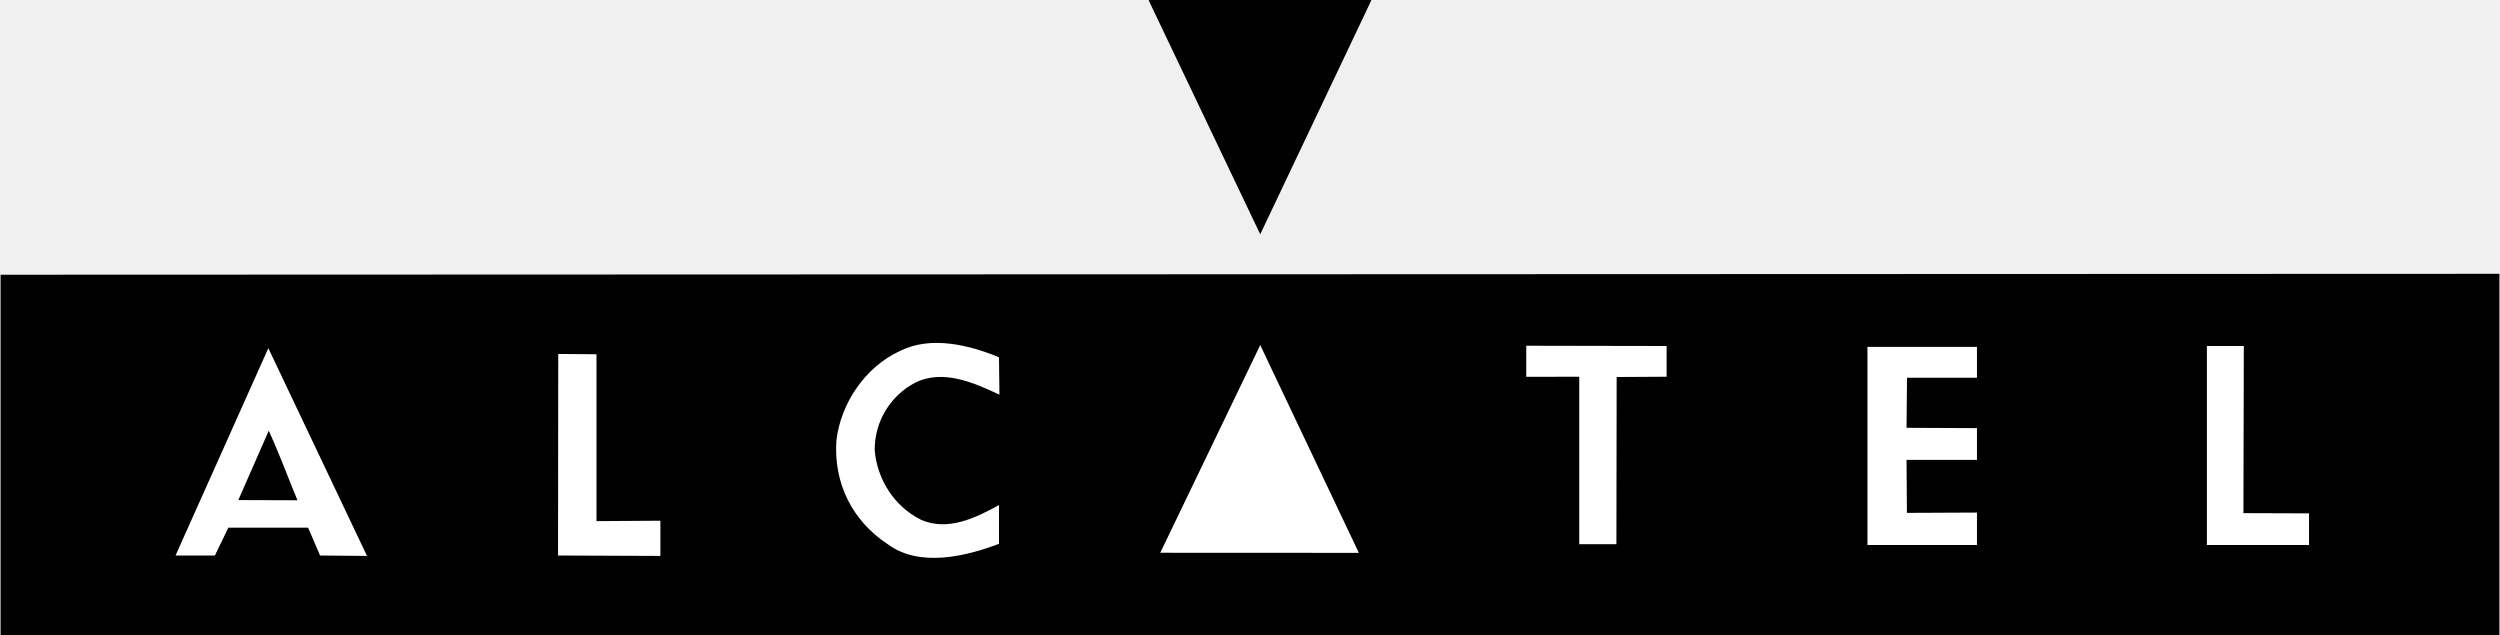
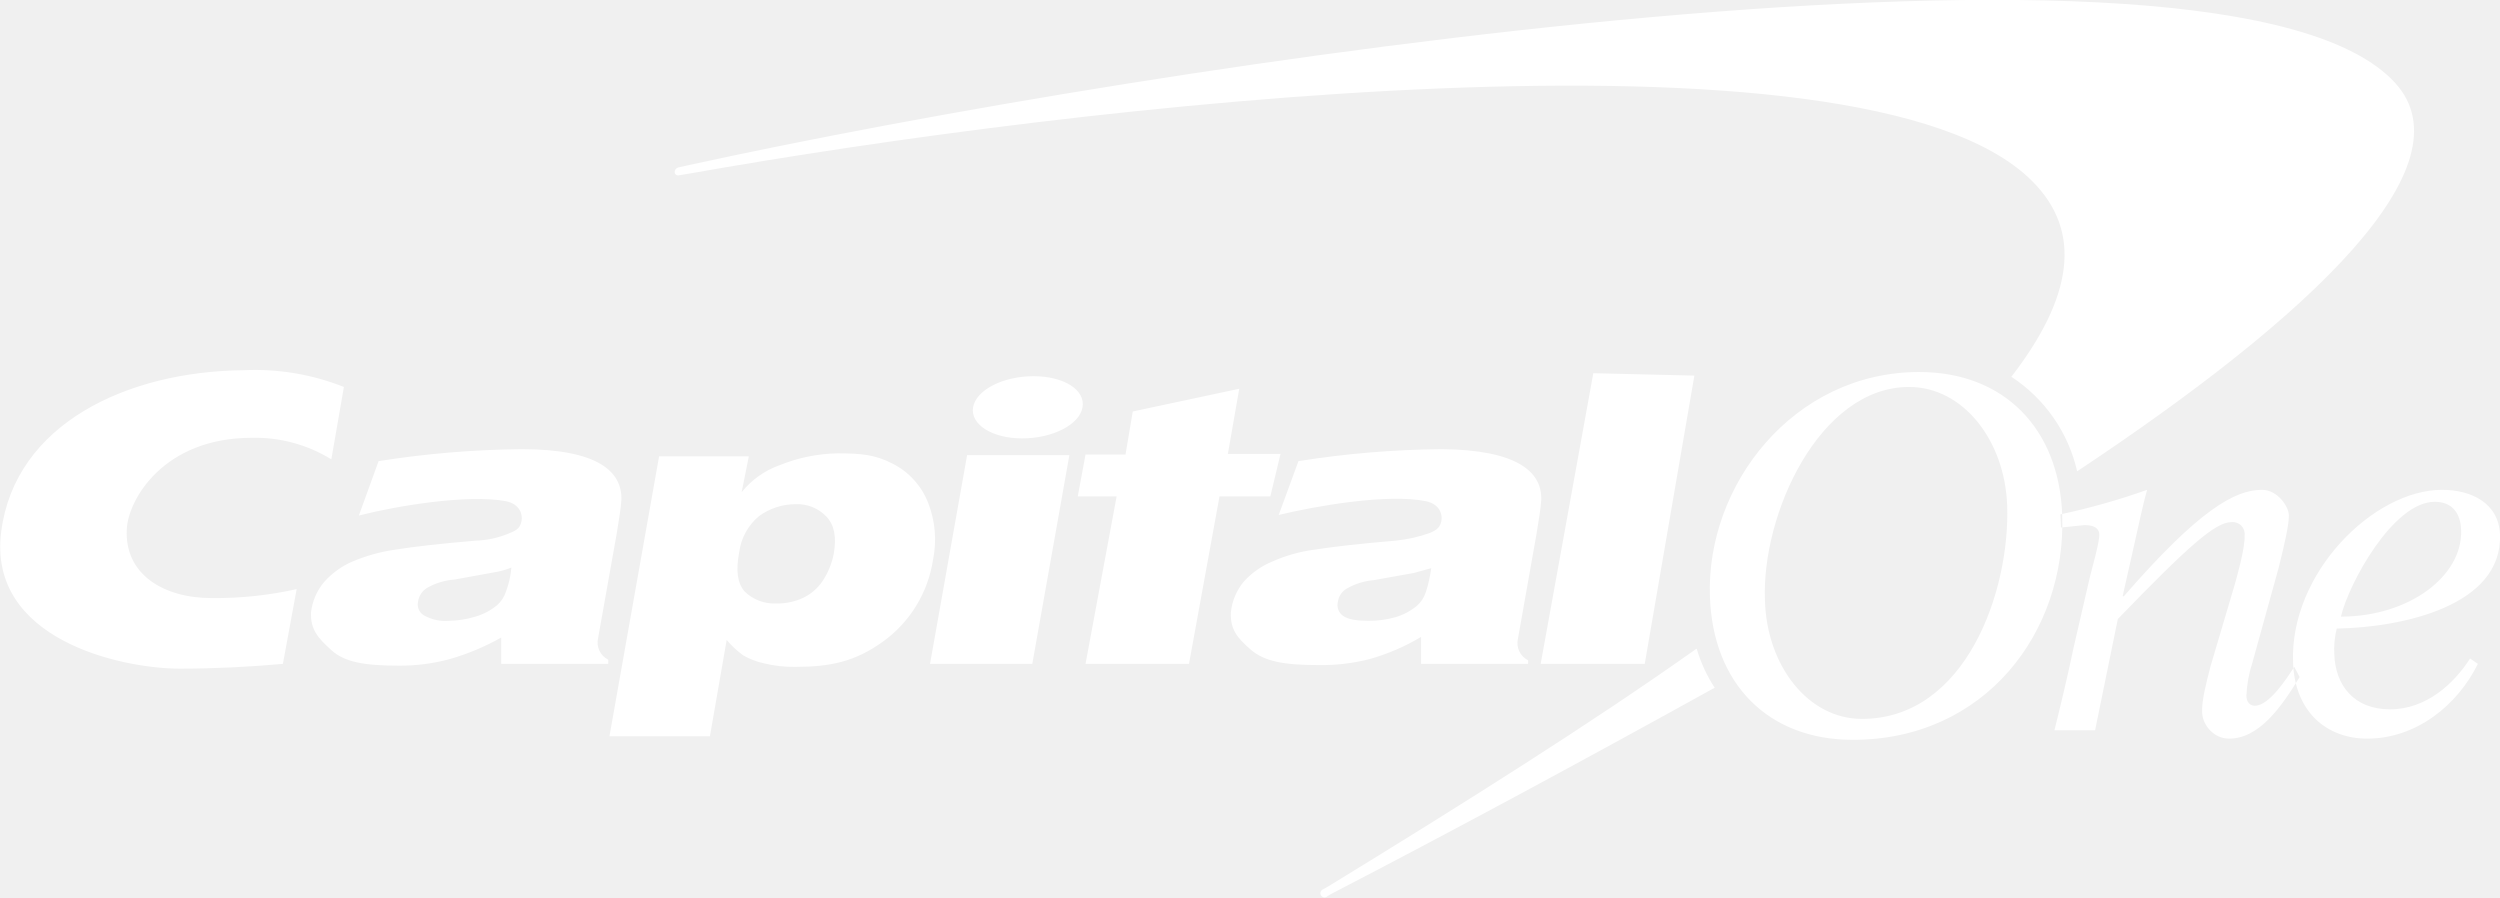
- <svg xmlns="http://www.w3.org/2000/svg" width="2500" height="635" viewBox="0 0 132.689 33.719">
-   <path d="M66.888 12.44L60.956 0h11.839l-5.907 12.44zM132.689 33.719H0V14.588l132.229-.048h.46v19.179z" />
-   <path d="M53.016 18.971l.023 1.986c-1.339-.623-3.001-1.385-4.501-.623a4.016 4.016 0 0 0-2.123 3.553c.115 1.523 1.015 3.002 2.469 3.717 1.431.623 2.909-.115 4.132-.785v2.057c-1.754.67-4.225 1.268-5.909.021-1.892-1.246-2.885-3.254-2.723-5.518.23-1.959 1.523-3.9 3.393-4.752 1.638-.811 3.669-.303 5.239.344zM61.579 29.352l5.309-11.028 5.237 11.033-10.546-.005zM88.467 20.004l-2.653.016-.013 8.876h-1.973v-8.892l-2.814.006v-1.651l7.453.014v1.631zM119.096 27.248l3.484.012v1.681h-5.424V18.373h1.961l-.021 8.875zM104.947 20.057h-3.715l-.025 2.66 3.74.017v1.686h-3.74l.02 2.814 3.72-.017v1.724h-5.816V18.42h5.816v1.637zM16.964 29.498l-.635-1.478h-4.235l-.715 1.478H9.29l4.927-11.01 5.24 11.032-2.493-.022zM31.643 27.672l3.393-.022v1.87l-5.435-.022.011-10.703 2.031.016v8.861z" fill="#fff" />
-   <path d="M15.764 26.564l-3.14-.01 1.615-3.682c.555 1.2 1.017 2.47 1.525 3.692z" />
+ <svg xmlns="http://www.w3.org/2000/svg" aria-label="Capital One" viewBox="0 0 418 150" id="CapitalOne">
+   <path fill="#ffffff" d="M283.7,108.5h-.1c-17.8,12.6-38.8,25.8-61.5,39.7l-.9.5a.7.7,0,1,0,.8,1.1l.7-.4c19.3-10,41.4-21.9,63.6-34.2l.4-.2A24.7,24.7,0,0,1,283.7,108.5ZM400.5,13.9c-28-30.9-208.6-3.1-285.3,13.7l-1.8.4a.8.8,0,0,0-.6.8.6.6,0,0,0,.8.5l1.8-.3C179,17.7,311.3,2,339.7,30.2c8.7,8.6,6.7,19.7-3.4,32.8a25.7,25.7,0,0,1,11,15.8C386.6,52.7,413,27.7,400.5,13.9Z" class="colorcc2427 svgShape" />
+   <g fill="#ffffff" class="color013d5b svgShape">
+     <path d="M133 84.3a10.4 10.4 0 0 0-6.1 2 9.4 9.4 0 0 0-3.3 6c-.6 3.1-.3 5.2.9 6.6a7.1 7.1 0 0 0 5.3 2 10.2 10.2 0 0 0 4.4-.9 8.1 8.1 0 0 0 3.3-2.8 12.5 12.5 0 0 0 1.9-4.6c.5-2.8.1-4.8-1.2-6.2a6.7 6.7 0 0 0-5.2-2.1zm-31.1 38.8 8.3-46.8h15l-1.2 6a14.2 14.2 0 0 1 6.3-4.5 27 27 0 0 1 9.7-2c3.9 0 6.3.2 9.2 1.7a12.4 12.4 0 0 1 6 6.6 16.8 16.8 0 0 1 .8 9.5 20.7 20.7 0 0 1-8.4 13.7c-4.6 3.3-8.7 4.2-14.6 4.2a20.4 20.4 0 0 1-5.3-.6 12.1 12.1 0 0 1-3.4-1.3 15.5 15.5 0 0 1-2.8-2.6l-2.8 16.1zm173.1-12.1h-17.4l8.8-48.6 16.9.4zm-86.8-35.1 1.2-7.1 17.8-3.8-1.9 10.9h8.8l-1.7 7.1h-8.5l-5.1 28h-17.3l5.2-28h-6.5l1.3-7h6.7zm-138.6 22.6a62.3 62.3 0 0 1-14.2 1.5c-8.1 0-14.6-4-14.2-11.5.2-4.9 6.1-15.3 20.9-15.3a24.3 24.3 0 0 1 13.3 3.6l2.1-12.1a40.3 40.3 0 0 0-16.8-2.8c-19.5.2-38.2 9-40.5 27s20 22.9 29.9 22.9c5.7 0 11.7-.3 17.2-.8zm189.7-3.5-2.9.8-6.7 1.2a10.8 10.8 0 0 0-4.5 1.4 3 3 0 0 0-1.5 2.2 2.2 2.2 0 0 0 .9 2.4c.9.6 2.3.8 4.3.8a16.1 16.1 0 0 0 4.4-.6 10.2 10.2 0 0 0 3.6-1.9 5.1 5.1 0 0 0 1.5-2.3 22.4 22.4 0 0 0 .9-4zm18.4-11.5c-.1 1.7-.4 3.3-.8 5.8l-3.1 17.5a3.2 3.2 0 0 0 1.7 3.6v.6h-17.9v-4.5a36 36 0 0 1-8.6 3.7 32.2 32.2 0 0 1-8.6 1c-5.7 0-9-.6-11.3-2.6s-3.4-3.4-3.3-6.2a9.5 9.5 0 0 1 2.2-5.2 13.3 13.3 0 0 1 4.7-3.3 25.4 25.4 0 0 1 7.1-2c3.2-.5 7.6-1 13.5-1.5a24 24 0 0 0 5.8-1.3c1.2-.5 1.7-1 1.9-2s-.2-2.8-2.6-3.3c-6.4-1.3-18.4.8-24.6 2.3l3.3-9a161.7 161.7 0 0 1 23.9-2c12.7.1 16.8 3.8 16.7 8.4zm-102.2 27.5 6.2-34.9h17.1l-6.2 34.9zm7.2-42.9c.5-2.9 5-5.2 10.1-5.2s8.7 2.3 8.2 5.2-5 5.2-10.1 5.2-8.7-2.4-8.2-5.2zm-77.2 26.8a13 13 0 0 1-2.9.8l-6.6 1.2a10.8 10.8 0 0 0-4.6 1.4 3.2 3.2 0 0 0-1.5 2.3 2.1 2.1 0 0 0 1 2.3 7.3 7.3 0 0 0 4.2.9 16.2 16.2 0 0 0 4.4-.7 10.2 10.2 0 0 0 3.6-1.9 5.1 5.1 0 0 0 1.5-2.3 14.7 14.7 0 0 0 .9-4zm18.4-11.4c-.1 1.7-.4 3.2-.8 5.8l-3.1 17.4a3.2 3.2 0 0 0 1.7 3.6v.7h-17.9v-4.4a40.2 40.2 0 0 1-8.6 3.6 31.8 31.8 0 0 1-8.5 1.1c-5.8 0-9.1-.6-11.3-2.6s-3.5-3.4-3.4-6.3a9.6 9.6 0 0 1 2.2-5.1 13.5 13.5 0 0 1 4.7-3.4 28.9 28.9 0 0 1 7.2-2c3.1-.5 7.5-1 13.4-1.5a15.7 15.7 0 0 0 5.8-1.3c1.3-.5 1.7-1 1.9-2s-.2-2.8-2.6-3.3c-6.4-1.2-18.4.8-24.6 2.4l3.3-9.1a162.8 162.8 0 0 1 23.9-2c12.7 0 16.8 3.7 16.7 8.4zM344.6 88.2l3.9-.4c1.3 0 2.4.3 2.5 1.5s-1.3 6-1.6 7.3l-2.7 11.7c-1 4.8-2.2 9.8-3.2 13.8h6.8l3.8-18.6c11.8-12.2 16.3-16.2 19-16.2a2 2 0 0 1 2.2 2.2c.1 2.1-1.3 7-1.7 8.4l-4 13.5c-.8 3.1-1.5 5.8-1.4 7.8s1.9 4.3 4.5 4.3c5 0 8.7-5.2 11.8-10.3l-.9-1.7c-1.3 2-4.2 6.5-6.6 6.5-.7 0-1.4-.5-1.4-1.7a20.5 20.5 0 0 1 1-5.5l4.4-15.9c1.1-4.4 1.7-7.2 1.7-8.7s-1.9-4.3-4.5-4.3c-4.5 0-10.5 3.3-23.1 17.8h-.2l1.6-7.1c.9-3.9 1.7-7.9 2.5-10.7a114.5 114.5 0 0 1-14.5 4.1zm66.9.4c-.1-2.8-1.5-4.7-4.4-4.7-7 0-14.4 13.7-15.7 19.2 11.4 0 20.4-6.8 20.1-14.5zm1.5 21.5 1.3.9c-3.4 6.9-10.3 12.5-18.5 12.5-6.7 0-12.1-4.4-12.4-12.7-.6-15 13.5-28.9 24.9-28.9 4.9 0 9.5 2.2 9.7 7.5.4 11.9-16.3 15.5-27.3 15.7a14.3 14.3 0 0 0-.4 4.4c.2 5 3.2 9.1 9.3 9.1s10.7-4.3 13.4-8.5zm-117.9-9.7c.3 10.9 7.2 19.8 16.2 19.8 17.4 0 24.8-21.4 24.3-35.7-.4-10.9-7.4-19.8-16.4-19.8-15 0-24.7 21.3-24.1 35.7zm-9.2-.6c-.7-18.6 13.9-37.6 35-37.6 14.2 0 23.4 9.5 23.9 23.9.7 19.6-12.9 37.6-35 37.6-14.2 0-23.4-9.4-23.9-23.9z" fill="#ffffff" class="color000000 svgShape" />
+   </g>
</svg>
